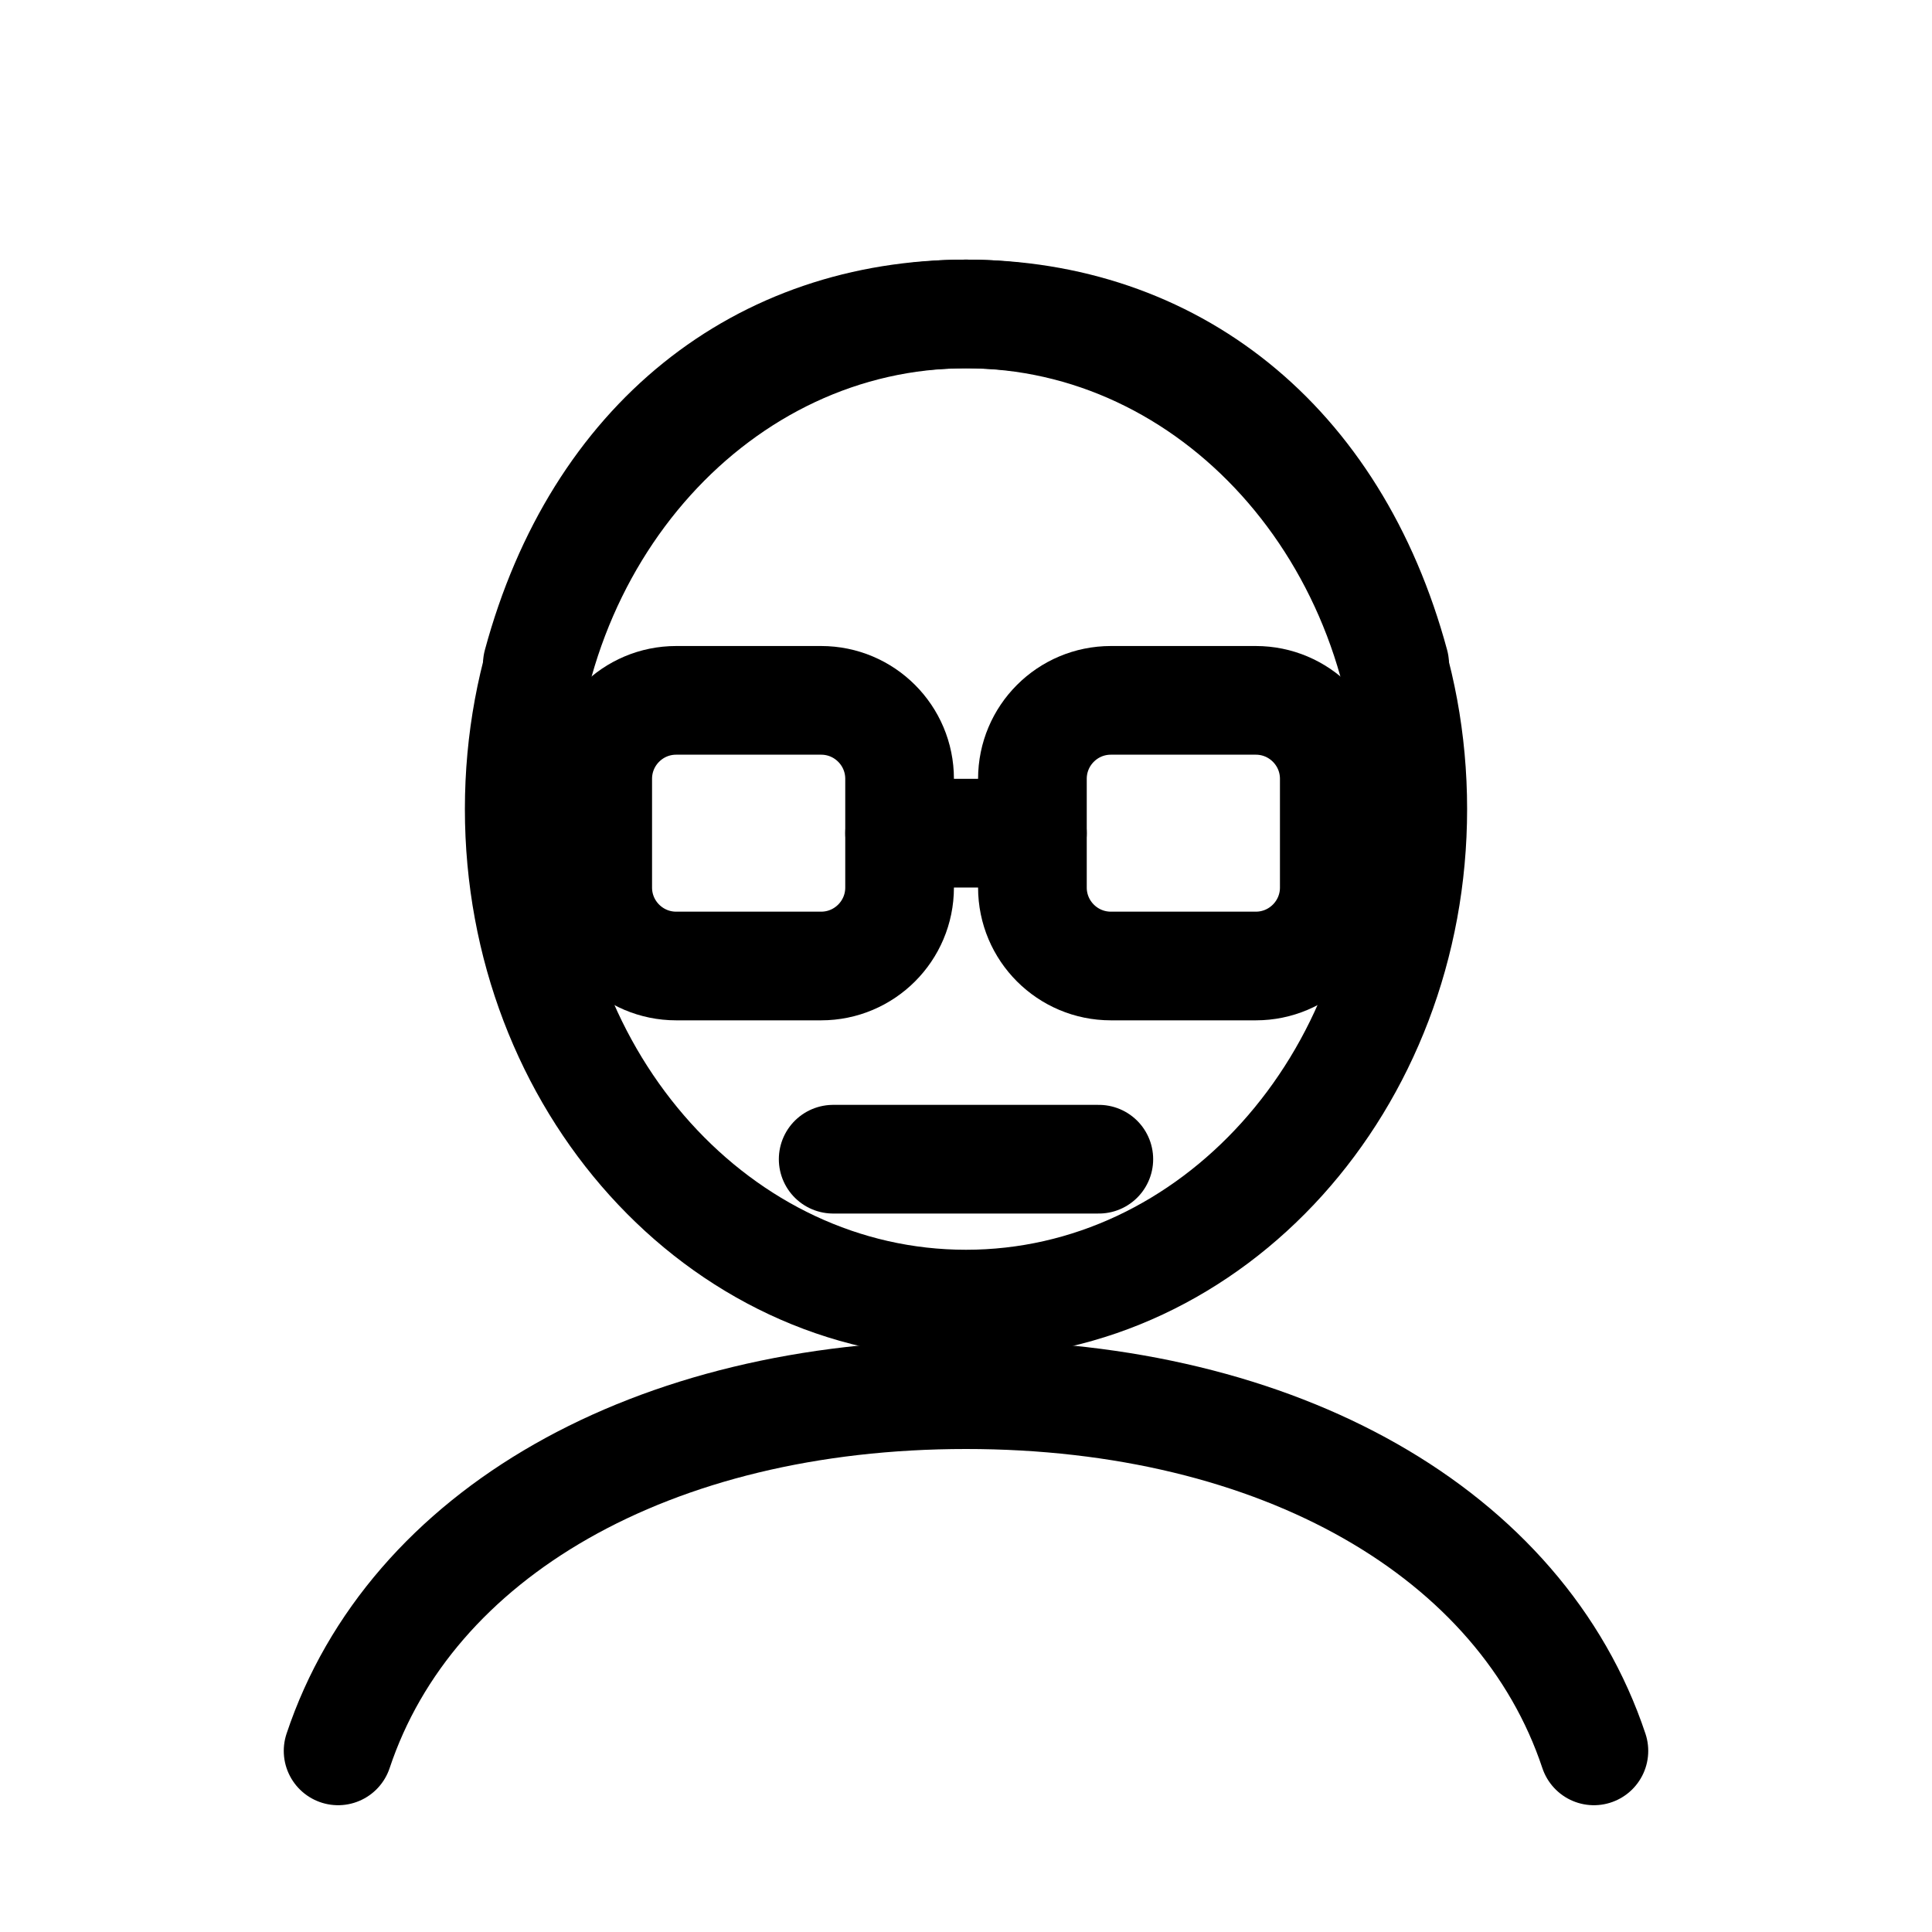
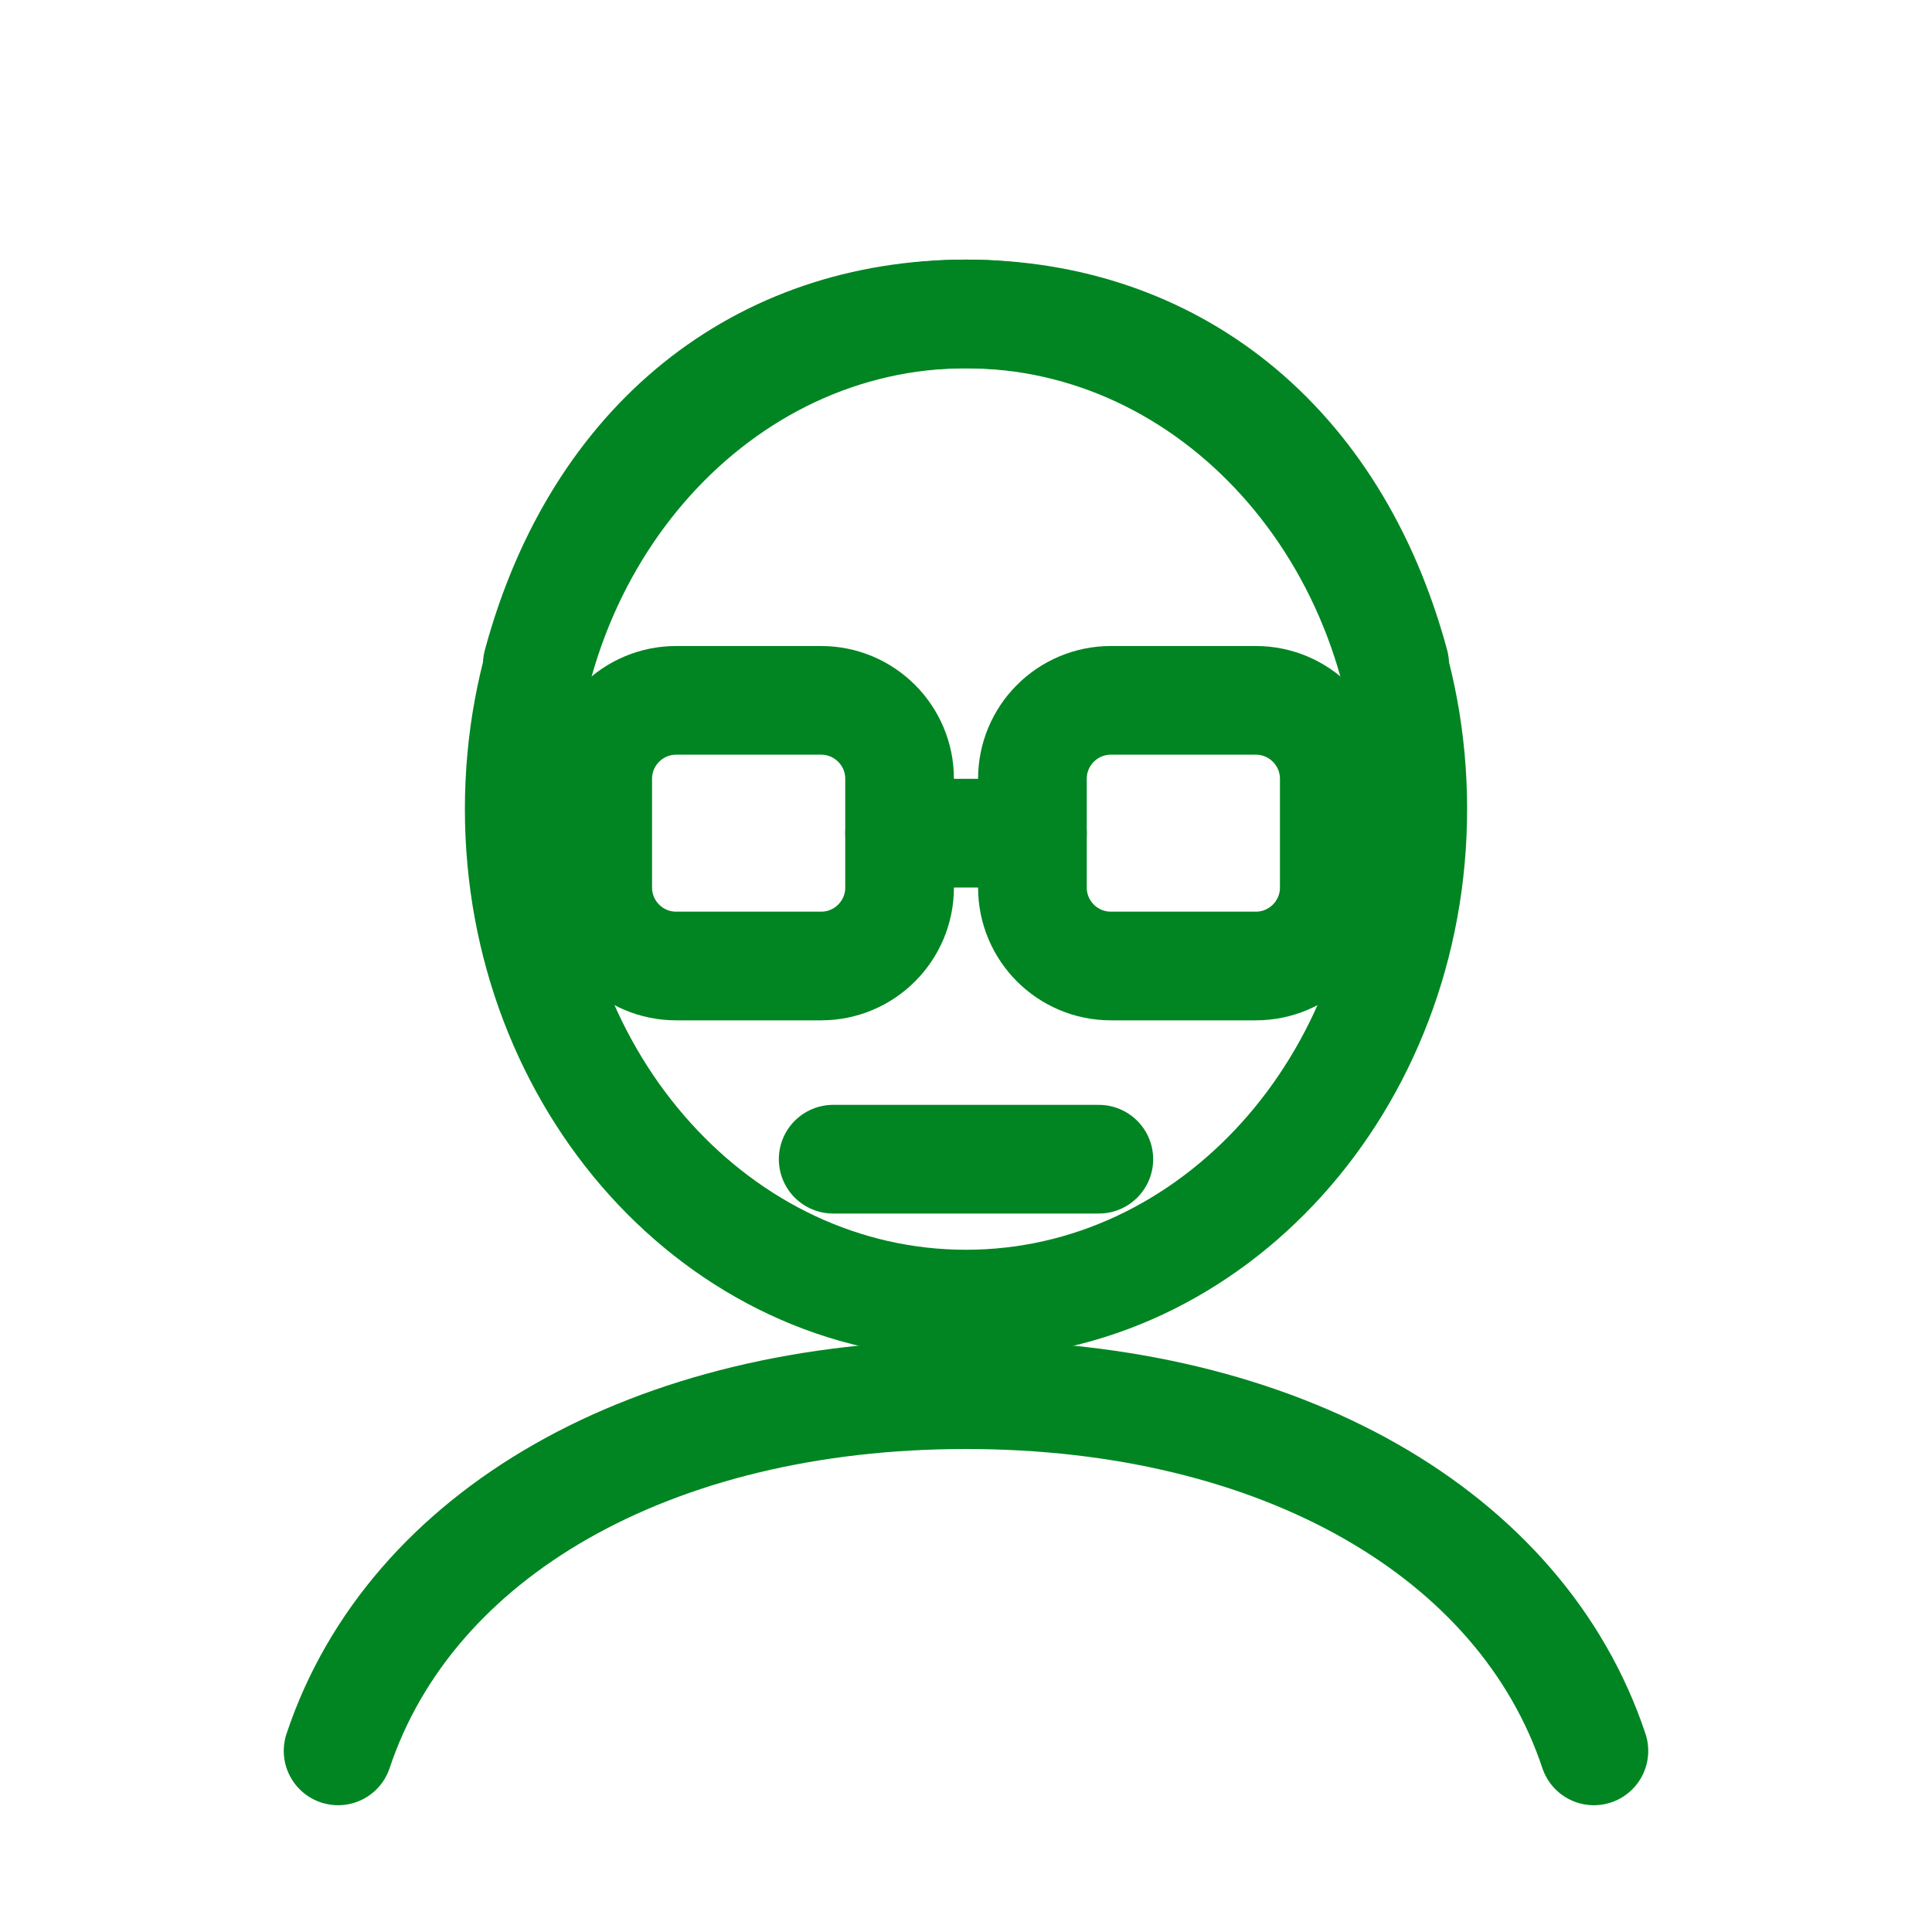
- <svg xmlns="http://www.w3.org/2000/svg" viewBox="0 0 32 32" width="32" height="32" fill="none" stroke="currentColor" stroke-width="1.8" stroke-linecap="round" stroke-linejoin="round" aria-hidden="true">
+ <svg xmlns="http://www.w3.org/2000/svg" viewBox="0 0 32 32" width="32" height="32" fill="none" stroke="#008522" color="#008522" stroke-width="1.8" stroke-linecap="round" stroke-linejoin="round" aria-hidden="true">
  <ellipse cx="16" cy="13.4" rx="7.4" ry="8.2" />
  <path d="M8.9 11C9.9 7.3 12.6 5.2 16 5.2s6.1 2.1 7.1 5.8" />
  <rect x="9.9" y="11.6" width="5" height="4.4" rx="1.3" />
  <rect x="17.1" y="11.6" width="5" height="4.4" rx="1.3" />
  <path d="M14.9 13.8h2.2" />
  <path d="M13.8 19.2h4.4" />
  <path d="M5.6 29c1.2-3.6 5.2-5.9 10.4-5.9S25.2 25.4 26.4 29" />
</svg>
